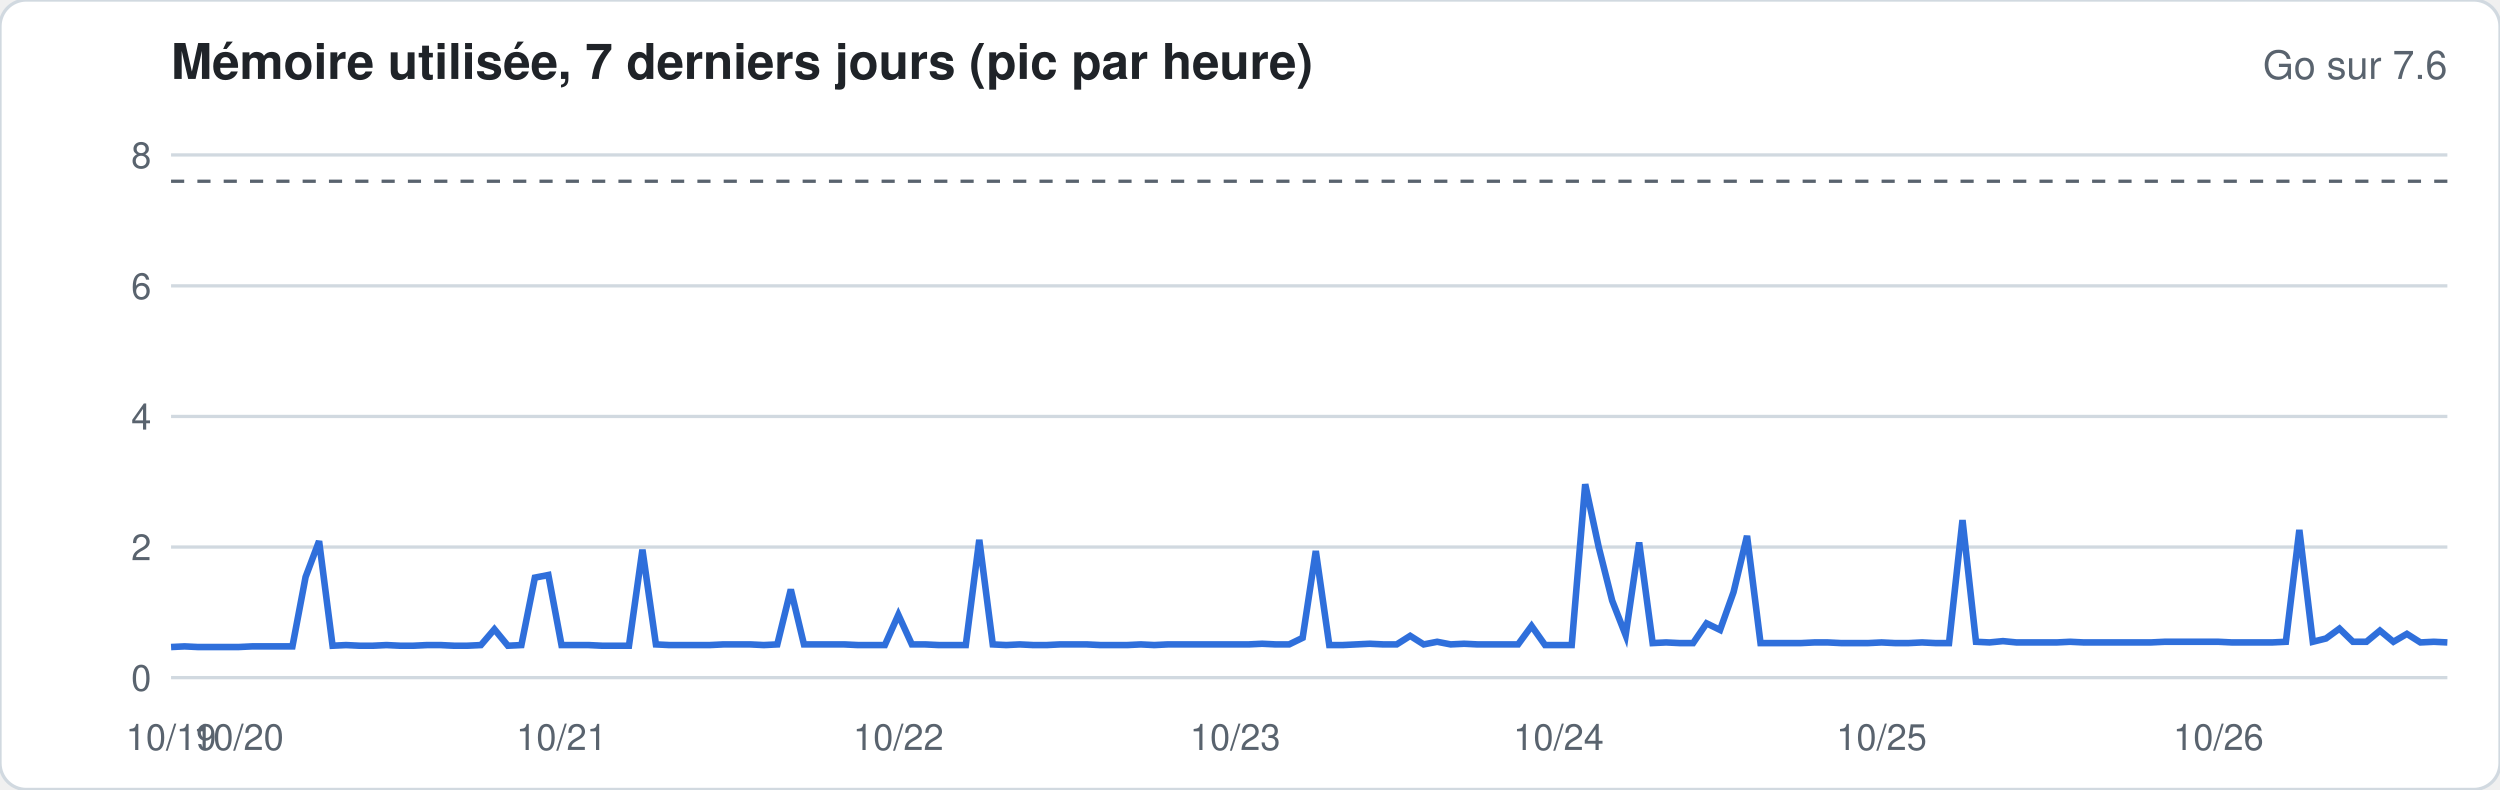
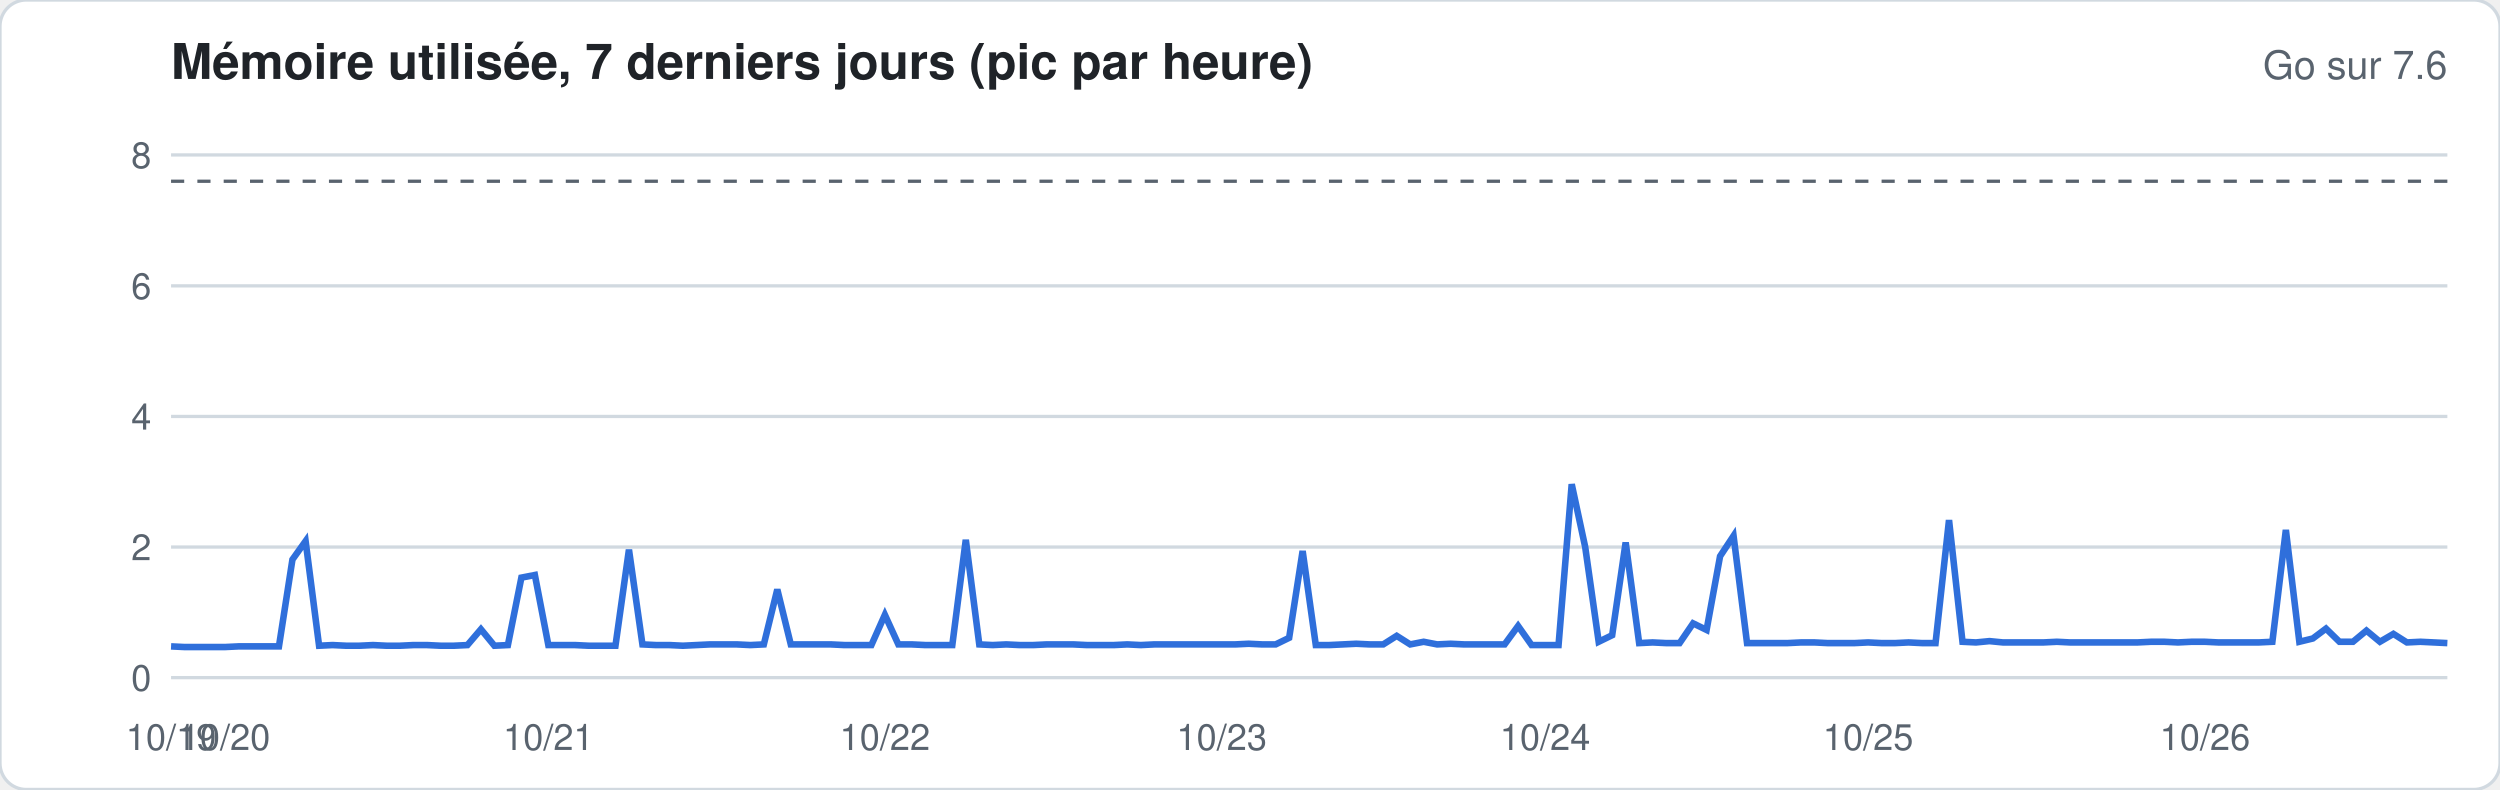
<svg xmlns="http://www.w3.org/2000/svg" width="760" height="240" viewBox="0 0 760 240" font-family="-apple-system,Segoe UI,Helvetica,Arial,sans-serif">
  <rect width="760" height="240" rx="8" fill="#ffffff" stroke="#d1d9e0" />
  <text x="52" y="24" font-size="15" font-weight="600" fill="#1f2328">Mémoire utilisée, 7 derniers jours (pic par heure)</text>
  <text x="744" y="24" font-size="12" fill="#59636e" text-anchor="end">Go sur 7.6</text>
  <line x1="52" x2="744" y1="206.0" y2="206.0" stroke="#d1d9e0" stroke-width="1" />
  <text x="46" y="210.0" font-size="11" fill="#59636e" text-anchor="end">0</text>
  <line x1="52" x2="744" y1="166.3" y2="166.3" stroke="#d1d9e0" stroke-width="1" />
  <text x="46" y="170.3" font-size="11" fill="#59636e" text-anchor="end">2</text>
  <line x1="52" x2="744" y1="126.6" y2="126.6" stroke="#d1d9e0" stroke-width="1" />
  <text x="46" y="130.6" font-size="11" fill="#59636e" text-anchor="end">4</text>
  <line x1="52" x2="744" y1="86.9" y2="86.9" stroke="#d1d9e0" stroke-width="1" />
  <text x="46" y="90.9" font-size="11" fill="#59636e" text-anchor="end">6</text>
  <line x1="52" x2="744" y1="47.1" y2="47.1" stroke="#d1d9e0" stroke-width="1" />
  <text x="46" y="51.1" font-size="11" fill="#59636e" text-anchor="end">8</text>
  <line x1="52" x2="744" y1="55.1" y2="55.1" stroke="#59636e" stroke-dasharray="4 4" />
-   <polyline fill="none" stroke="#2f6fdb" stroke-width="2" points="52.0,196.7 56.1,196.5 60.2,196.7 64.3,196.7 68.4,196.7 72.5,196.7 76.6,196.5 80.7,196.5 84.8,196.5 88.9,196.5 92.9,175.4 97.0,164.5 101.1,196.3 105.2,196.1 109.3,196.3 113.4,196.3 117.5,196.1 121.6,196.3 125.7,196.3 129.8,196.1 133.9,196.1 138.0,196.3 142.1,196.3 146.2,196.1 150.3,191.3 154.4,196.3 158.5,196.1 162.6,175.6 166.7,174.8 170.7,196.1 174.8,196.1 178.9,196.1 183.0,196.3 187.1,196.3 191.2,196.3 195.3,167.1 199.4,195.9 203.5,196.1 207.6,196.1 211.7,196.1 215.8,196.1 219.9,195.9 224.0,195.9 228.1,195.9 232.2,196.1 236.3,195.9 240.4,179.2 244.4,195.9 248.5,195.9 252.6,195.9 256.7,195.9 260.8,196.1 264.9,196.1 269.0,196.1 273.1,186.9 277.2,195.9 281.3,195.9 285.4,196.1 289.5,196.1 293.6,196.1 297.7,164.1 301.8,195.9 305.9,196.1 310.0,195.9 314.1,196.1 318.2,196.1 322.2,195.9 326.3,195.9 330.4,195.9 334.5,196.1 338.6,196.1 342.7,196.1 346.8,195.9 350.9,196.1 355.0,195.9 359.1,195.9 363.2,195.9 367.3,195.9 371.4,195.9 375.5,195.9 379.6,195.9 383.7,195.7 387.8,195.9 391.9,195.9 396.0,193.9 400.0,167.5 404.1,196.1 408.2,196.1 412.3,195.9 416.4,195.7 420.5,195.9 424.6,195.9 428.7,193.3 432.8,195.9 436.9,195.1 441.0,195.9 445.1,195.7 449.2,195.9 453.3,195.9 457.4,195.9 461.5,195.9 465.6,190.3 469.7,196.1 473.8,196.1 477.8,196.1 481.9,147.2 486.0,166.3 490.1,182.6 494.2,193.1 498.3,164.9 502.4,195.5 506.5,195.3 510.6,195.5 514.7,195.5 518.8,189.5 522.9,191.5 527.0,180.0 531.1,162.9 535.2,195.5 539.3,195.5 543.4,195.5 547.5,195.5 551.6,195.3 555.6,195.3 559.7,195.5 563.8,195.5 567.9,195.5 572.0,195.3 576.1,195.5 580.2,195.5 584.3,195.3 588.4,195.5 592.5,195.5 596.6,158.1 600.7,195.1 604.8,195.3 608.9,194.9 613.0,195.3 617.1,195.3 621.2,195.3 625.3,195.3 629.3,195.1 633.4,195.3 637.5,195.3 641.6,195.3 645.7,195.3 649.8,195.3 653.9,195.3 658.0,195.1 662.1,195.1 666.2,195.1 670.3,195.1 674.4,195.1 678.5,195.3 682.6,195.3 686.7,195.3 690.8,195.3 694.9,195.1 699.0,161.1 703.1,195.1 707.1,194.1 711.2,191.1 715.3,195.1 719.4,195.1 723.5,191.7 727.6,195.1 731.7,192.7 735.8,195.3 739.9,195.1 744.0,195.3" />
+   <polyline fill="none" stroke="#2f6fdb" stroke-width="2" points="52.0,196.5 56.1,196.7 60.2,196.7 64.3,196.7 68.4,196.7 72.5,196.5 76.6,196.5 80.7,196.5 84.8,196.5 88.9,170.1 92.9,164.5 97.0,196.3 101.1,196.1 105.2,196.3 109.3,196.3 113.4,196.1 117.5,196.3 121.6,196.3 125.7,196.1 129.8,196.1 133.9,196.3 138.0,196.3 142.1,196.1 146.2,191.3 150.3,196.3 154.4,196.1 158.5,175.6 162.6,174.8 166.7,196.1 170.7,196.1 174.8,196.1 178.9,196.3 183.0,196.3 187.1,196.3 191.2,167.1 195.3,195.9 199.4,196.1 203.5,196.1 207.6,196.3 211.7,196.1 215.8,195.9 219.9,195.9 224.0,195.9 228.1,196.1 232.2,195.9 236.3,179.2 240.4,195.9 244.4,195.9 248.5,195.9 252.6,195.9 256.7,196.1 260.8,196.1 264.9,196.1 269.0,186.9 273.1,195.9 277.2,195.9 281.3,196.1 285.4,196.1 289.5,196.1 293.6,164.1 297.7,195.9 301.8,196.1 305.9,195.9 310.0,196.1 314.1,196.1 318.2,195.9 322.2,195.9 326.3,195.9 330.4,196.1 334.5,196.1 338.6,196.1 342.7,195.9 346.8,196.1 350.9,195.9 355.0,195.9 359.1,195.9 363.2,195.9 367.3,195.9 371.4,195.9 375.5,195.9 379.6,195.7 383.7,195.9 387.8,195.9 391.9,193.9 396.0,167.5 400.0,196.1 404.1,196.1 408.2,195.9 412.3,195.7 416.4,195.9 420.5,195.9 424.6,193.3 428.7,195.9 432.8,195.1 436.9,195.9 441.0,195.7 445.1,195.9 449.2,195.9 453.3,195.9 457.4,195.9 461.5,190.3 465.6,196.1 469.7,196.1 473.8,196.1 477.8,147.2 481.9,166.3 486.0,195.1 490.1,193.1 494.2,164.9 498.3,195.5 502.4,195.3 506.5,195.5 510.6,195.5 514.7,189.5 518.8,191.5 522.9,169.1 527.0,162.9 531.1,195.5 535.2,195.5 539.3,195.5 543.4,195.5 547.5,195.3 551.6,195.3 555.6,195.5 559.7,195.5 563.8,195.5 567.9,195.3 572.0,195.5 576.1,195.5 580.2,195.3 584.3,195.5 588.4,195.5 592.5,158.1 596.6,195.1 600.7,195.3 604.8,194.9 608.9,195.3 613.0,195.3 617.1,195.3 621.2,195.3 625.3,195.1 629.3,195.3 633.4,195.3 637.5,195.3 641.6,195.3 645.7,195.3 649.8,195.3 653.9,195.1 658.0,195.1 662.1,195.3 666.2,195.1 670.3,195.1 674.4,195.3 678.5,195.3 682.6,195.3 686.7,195.3 690.8,195.1 694.9,161.1 699.0,195.1 703.1,194.1 707.1,191.1 711.2,195.1 715.3,195.1 719.4,191.7 723.5,195.1 727.6,192.7 731.7,195.3 735.8,195.1 739.9,195.3 744.0,195.5" />
  <text x="52.0" y="228" font-size="11" fill="#59636e" text-anchor="middle">10/19</text>
-   <text x="72.5" y="228" font-size="11" fill="#59636e" text-anchor="middle">10/20</text>
-   <text x="170.7" y="228" font-size="11" fill="#59636e" text-anchor="middle">10/21</text>
-   <text x="273.1" y="228" font-size="11" fill="#59636e" text-anchor="middle">10/22</text>
-   <text x="375.5" y="228" font-size="11" fill="#59636e" text-anchor="middle">10/23</text>
-   <text x="473.8" y="228" font-size="11" fill="#59636e" text-anchor="middle">10/24</text>
-   <text x="572.0" y="228" font-size="11" fill="#59636e" text-anchor="middle">10/25</text>
-   <text x="674.4" y="228" font-size="11" fill="#59636e" text-anchor="middle">10/26</text>
+   <text x="68.4" y="228" font-size="11" fill="#59636e" text-anchor="middle">10/20</text>
+   <text x="166.7" y="228" font-size="11" fill="#59636e" text-anchor="middle">10/21</text>
+   <text x="269.0" y="228" font-size="11" fill="#59636e" text-anchor="middle">10/22</text>
+   <text x="371.4" y="228" font-size="11" fill="#59636e" text-anchor="middle">10/23</text>
+   <text x="469.7" y="228" font-size="11" fill="#59636e" text-anchor="middle">10/24</text>
+   <text x="567.9" y="228" font-size="11" fill="#59636e" text-anchor="middle">10/25</text>
+   <text x="670.3" y="228" font-size="11" fill="#59636e" text-anchor="middle">10/26</text>
</svg>
